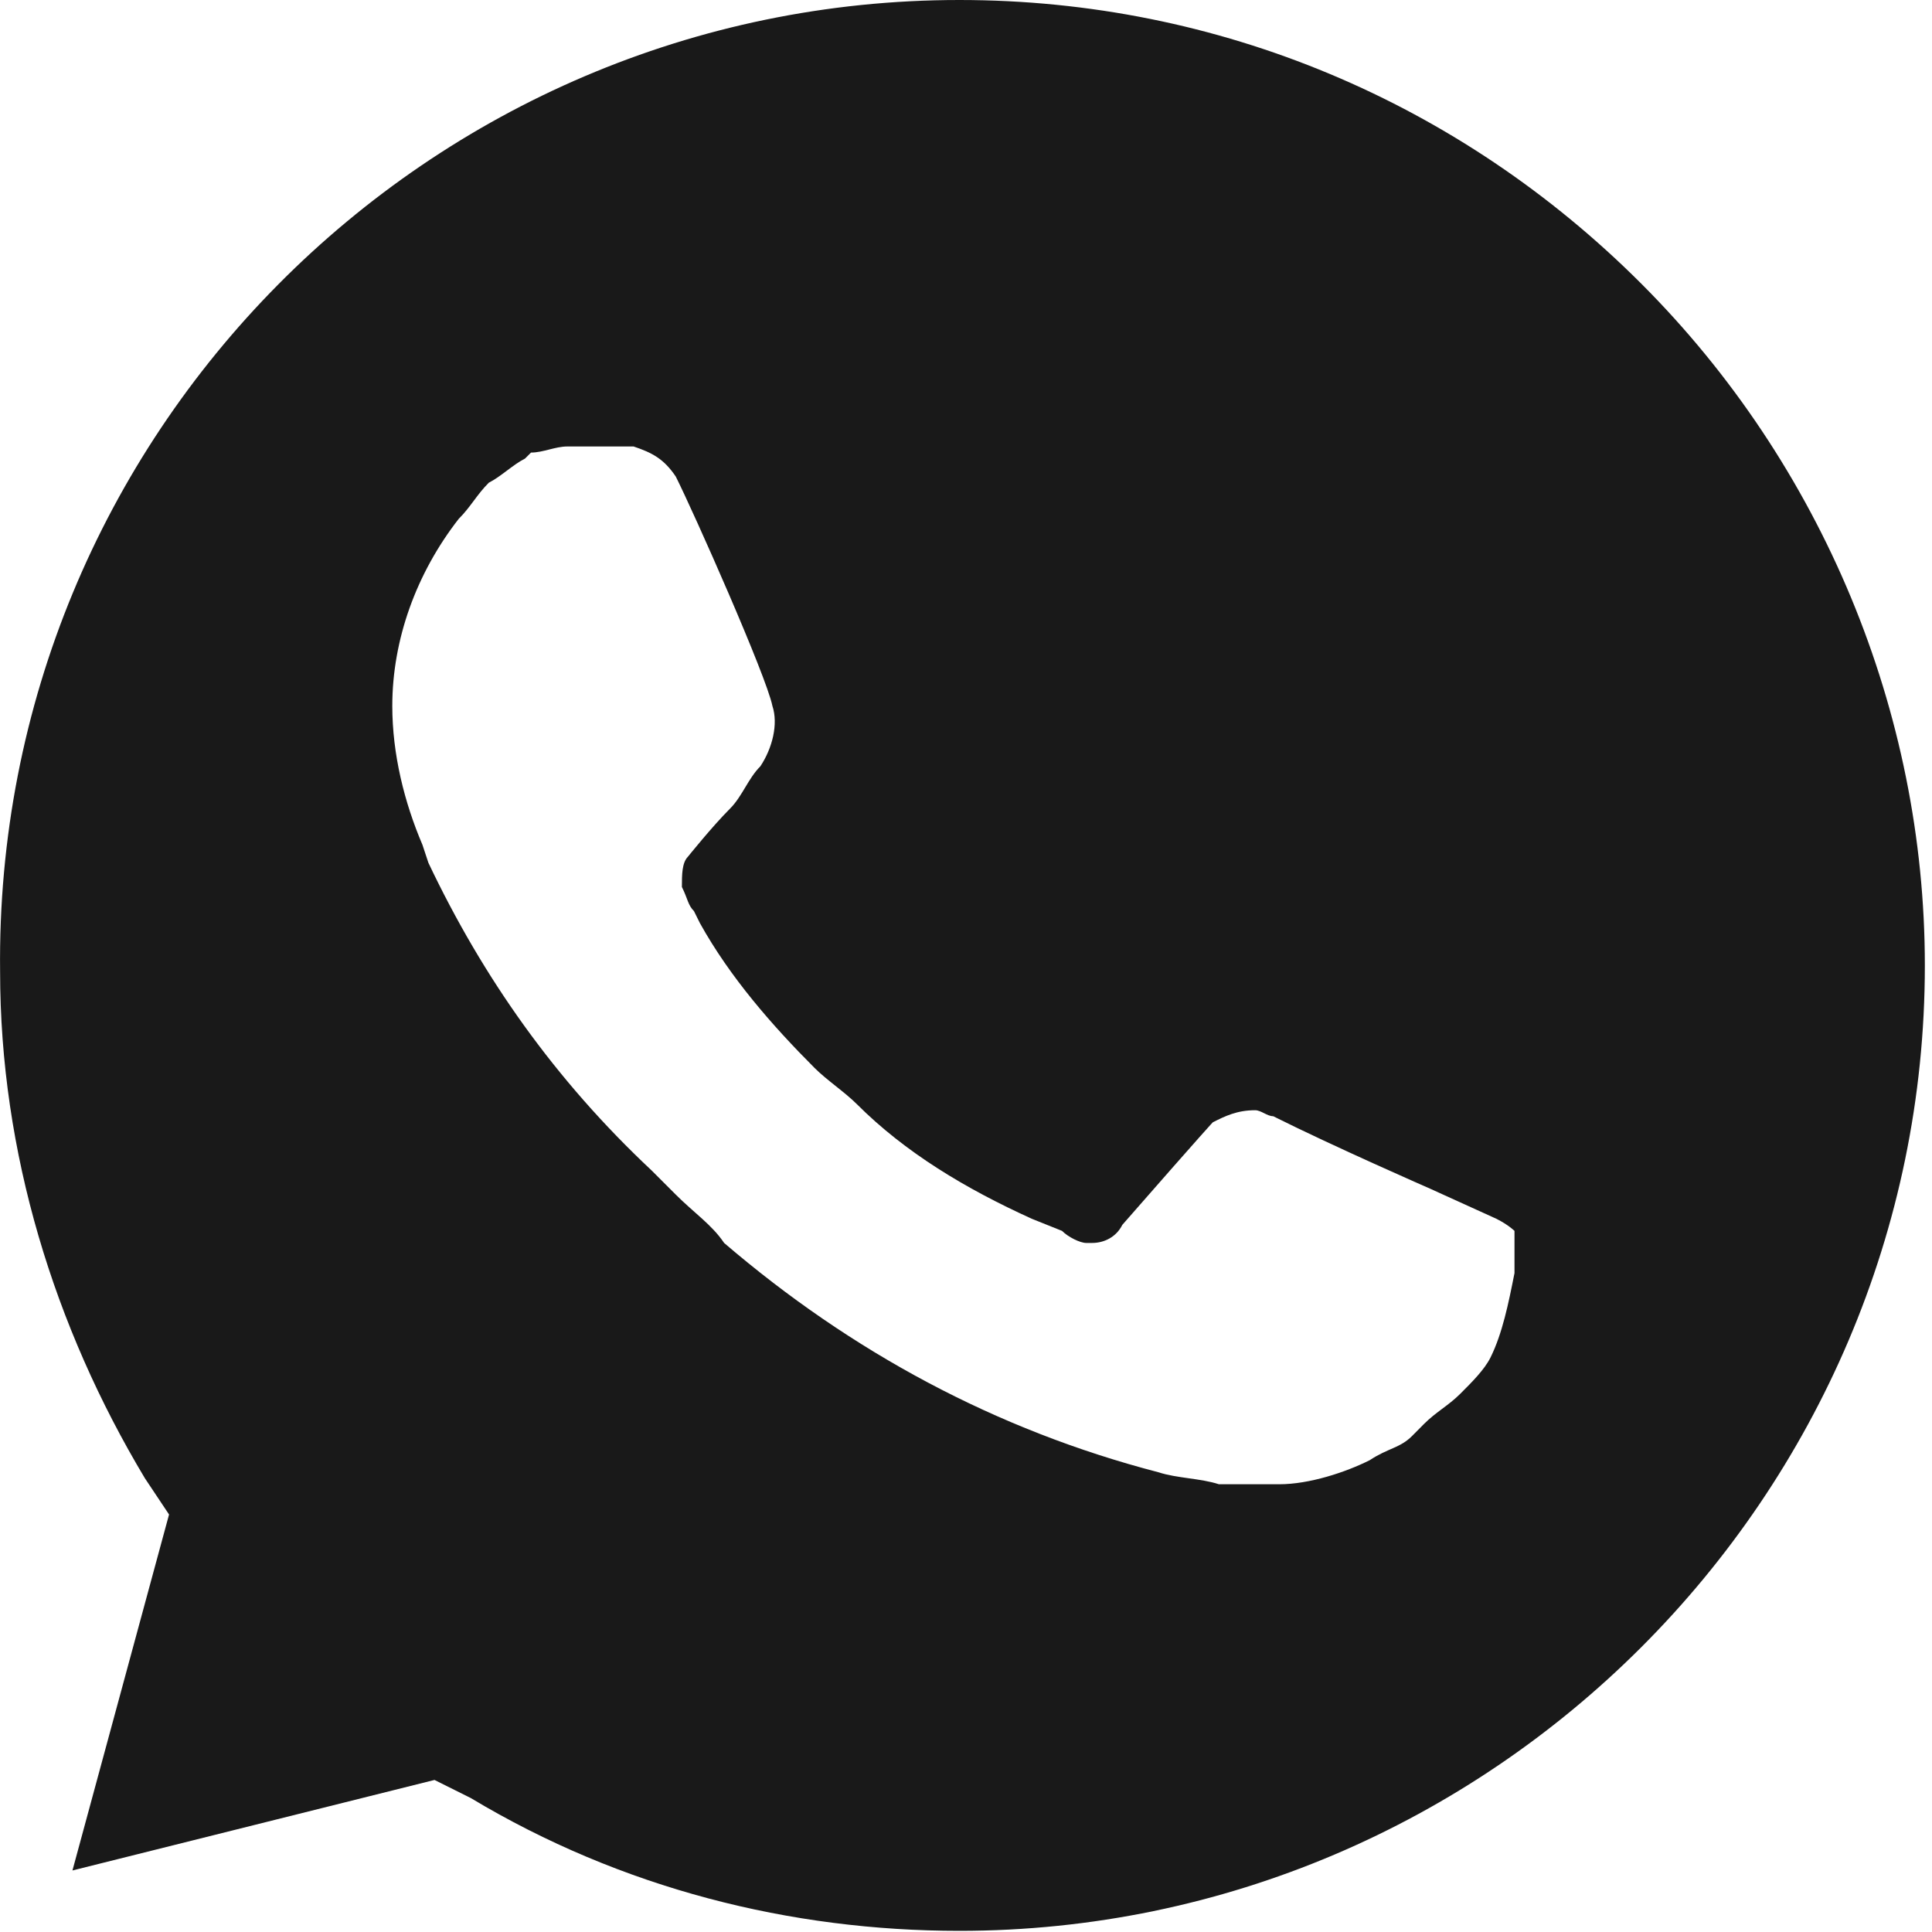
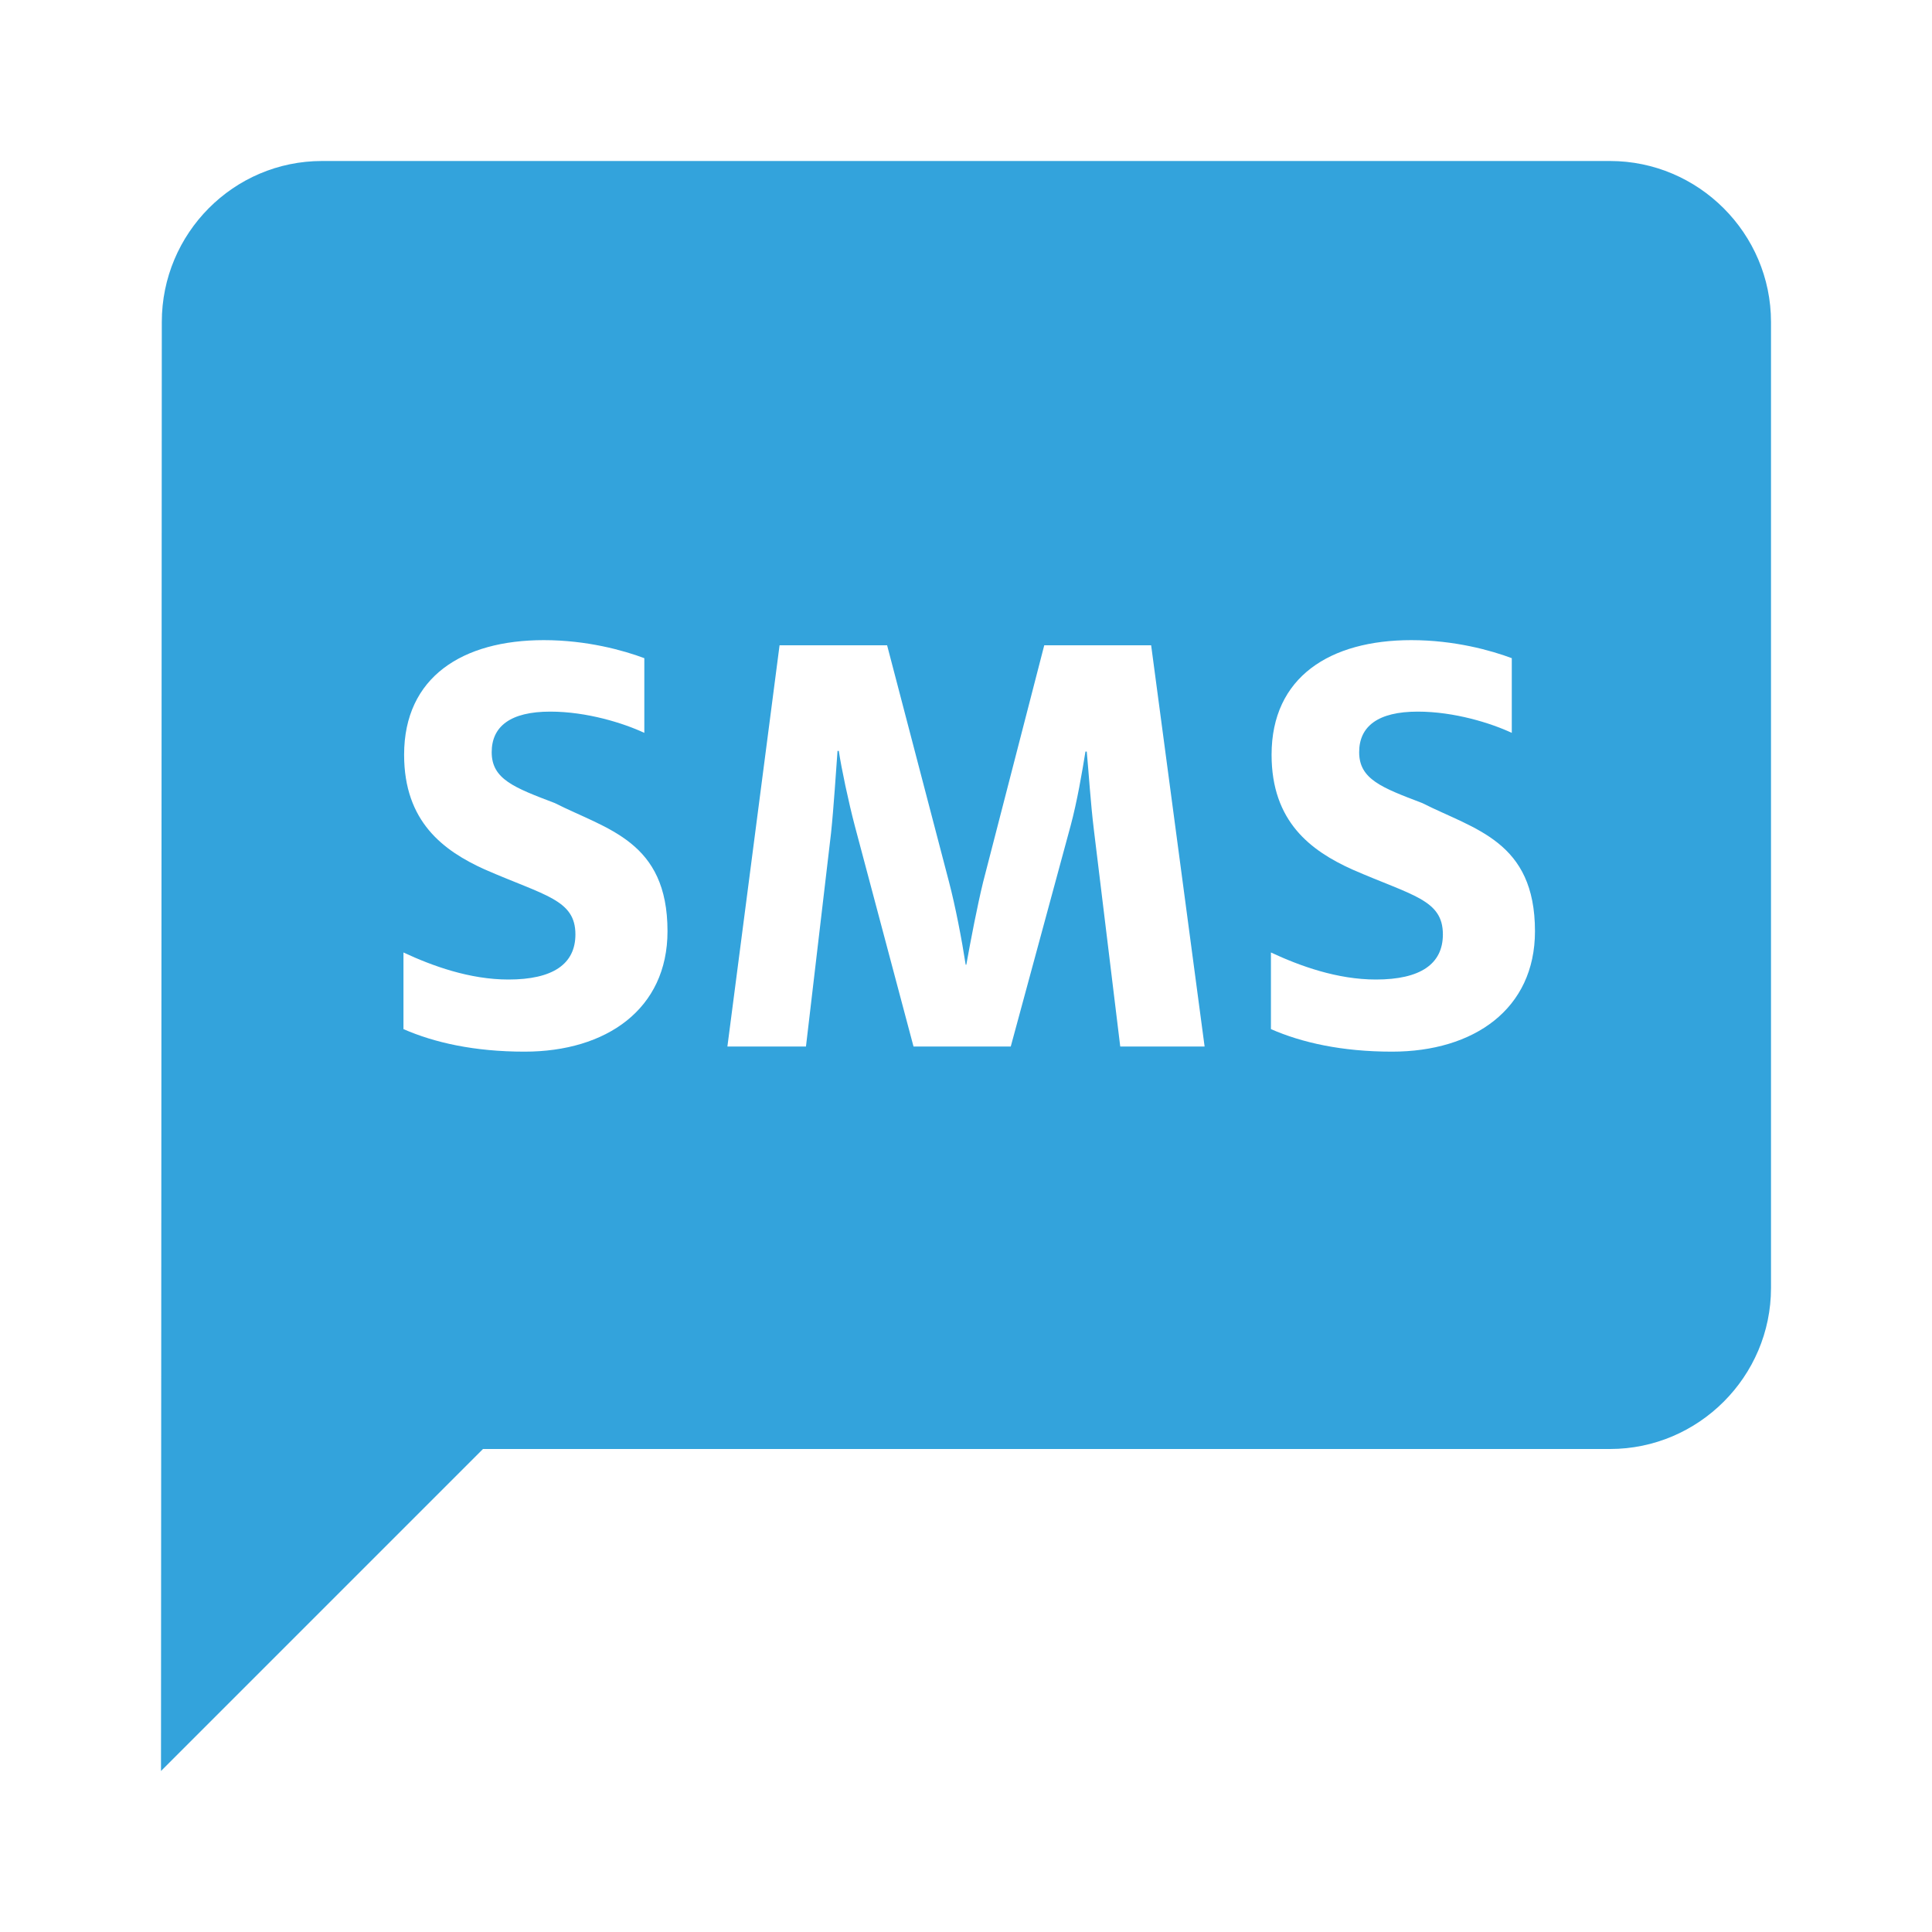
- <svg xmlns="http://www.w3.org/2000/svg" width="20px" height="20px" viewBox="0 0 20 20" version="1.1">
-   <g id="Page-1" stroke="none" stroke-width="1" fill="none" fill-rule="evenodd">
-     <path fill="#191919" fill-rule="nonzero" d="M4.498,18.426 L0.75,19.363 L1.75,15.678 L1.5,15.303 C0.563,13.741 0.001,11.93 0.001,10.056 C-0.062,4.497 4.435,0 9.932,0 C12.618,0 15.116,1.062 16.99,2.936 C18.864,4.81 19.926,7.37 19.926,9.994 C19.926,15.49 15.429,19.988 9.932,19.988 C8.183,19.988 6.434,19.55 4.873,18.613 L4.498,18.426 Z M15.491,12.617 L14.804,12.305 C14.804,12.305 13.805,11.868 13.18,11.555 C13.117,11.555 13.055,11.493 12.993,11.493 C12.805,11.493 12.68,11.555 12.555,11.618 C12.555,11.618 12.493,11.68 11.618,12.68 C11.556,12.805 11.431,12.867 11.306,12.867 L11.244,12.867 C11.181,12.867 11.056,12.805 10.994,12.742 L10.682,12.617 C9.994,12.305 9.37,11.93 8.87,11.43 C8.745,11.305 8.558,11.181 8.433,11.056 C7.996,10.618 7.558,10.119 7.246,9.557 L7.184,9.432 C7.121,9.369 7.121,9.307 7.059,9.182 C7.059,9.057 7.059,8.932 7.121,8.869 C7.121,8.869 7.371,8.557 7.558,8.37 C7.683,8.245 7.746,8.057 7.871,7.933 C7.996,7.745 8.058,7.495 7.996,7.308 C7.933,6.996 7.184,5.309 6.996,4.934 C6.871,4.747 6.746,4.685 6.559,4.622 L6.372,4.622 C6.247,4.622 6.059,4.622 5.872,4.622 C5.747,4.622 5.622,4.685 5.497,4.685 L5.435,4.747 C5.31,4.81 5.185,4.934 5.06,4.997 C4.935,5.122 4.873,5.247 4.748,5.372 C4.31,5.934 4.061,6.621 4.061,7.308 C4.061,7.808 4.186,8.307 4.373,8.745 L4.435,8.932 C4.998,10.119 5.747,11.181 6.746,12.117 L6.996,12.367 C7.184,12.555 7.371,12.68 7.496,12.867 C8.808,13.991 10.307,14.803 11.993,15.241 C12.181,15.303 12.43,15.303 12.618,15.365 C12.805,15.365 13.055,15.365 13.242,15.365 C13.555,15.365 13.929,15.241 14.179,15.116 C14.367,14.991 14.492,14.991 14.617,14.866 L14.741,14.741 C14.866,14.616 14.991,14.553 15.116,14.429 C15.241,14.304 15.366,14.179 15.429,14.054 C15.553,13.804 15.616,13.492 15.678,13.179 C15.678,13.054 15.678,12.867 15.678,12.742 C15.678,12.742 15.616,12.68 15.491,12.617 Z" id="path-1" />
+ <svg xmlns="http://www.w3.org/2000/svg" width="24px" height="24px" viewBox="0 0 24 24" version="1.1">
+   <g id="sms" stroke="none" stroke-width="1" fill="none" fill-rule="evenodd">
+     <path fill="#33A3DC" d="M20,2 C21.1,2 22,2.9 22,4 L22,16 C22,17.1 21.1,18 20,18 L6,18 L2,22 L2.01,4 C2.01,2.9 2.9,2 4,2 L20,2 Z M6.516,13.064 C7.532,13.064 8.292,12.536 8.292,11.568 C8.292,10.448 7.54,10.304 6.892,9.976 C6.388,9.784 6.108,9.68 6.108,9.344 C6.108,9.024 6.34,8.84 6.836,8.84 C7.292,8.84 7.748,8.984 8.004,9.104 L8.004,8.176 C7.748,8.08 7.292,7.952 6.756,7.952 C5.748,7.952 5.02,8.408 5.02,9.376 C5.02,10.208 5.508,10.568 6.02,10.8 C6.772,11.128 7.148,11.176 7.148,11.608 C7.148,11.976 6.868,12.168 6.316,12.168 C5.836,12.168 5.372,12 5.012,11.832 L5.012,12.784 C5.396,12.952 5.892,13.064 6.516,13.064 Z M9.036,13 L10.012,13 L10.324,10.344 C10.356,10.04 10.388,9.544 10.404,9.328 L10.42,9.328 C10.452,9.544 10.54,9.96 10.62,10.264 L11.348,13 L12.556,13 L13.3,10.256 C13.38,9.96 13.444,9.584 13.484,9.336 L13.5,9.336 C13.524,9.592 13.548,9.976 13.588,10.304 L13.916,13 L14.964,13 L14.3,8.016 L12.972,8.016 L12.212,10.96 C12.14,11.256 12.06,11.672 12.004,11.984 L11.996,11.984 C11.948,11.672 11.868,11.256 11.788,10.952 L11.02,8.016 L9.684,8.016 L9.036,13 Z M17.292,13.064 C18.308,13.064 19.068,12.536 19.068,11.568 C19.068,10.448 18.316,10.304 17.668,9.976 C17.164,9.784 16.884,9.68 16.884,9.344 C16.884,9.024 17.116,8.84 17.612,8.84 C18.068,8.84 18.524,8.984 18.78,9.104 L18.78,8.176 C18.524,8.08 18.068,7.952 17.532,7.952 C16.524,7.952 15.796,8.408 15.796,9.376 C15.796,10.208 16.284,10.568 16.796,10.8 C17.548,11.128 17.924,11.176 17.924,11.608 C17.924,11.976 17.644,12.168 17.092,12.168 C16.612,12.168 16.148,12 15.788,11.832 L15.788,12.784 C16.172,12.952 16.668,13.064 17.292,13.064 Z" id="path-1" />
  </g>
</svg>
